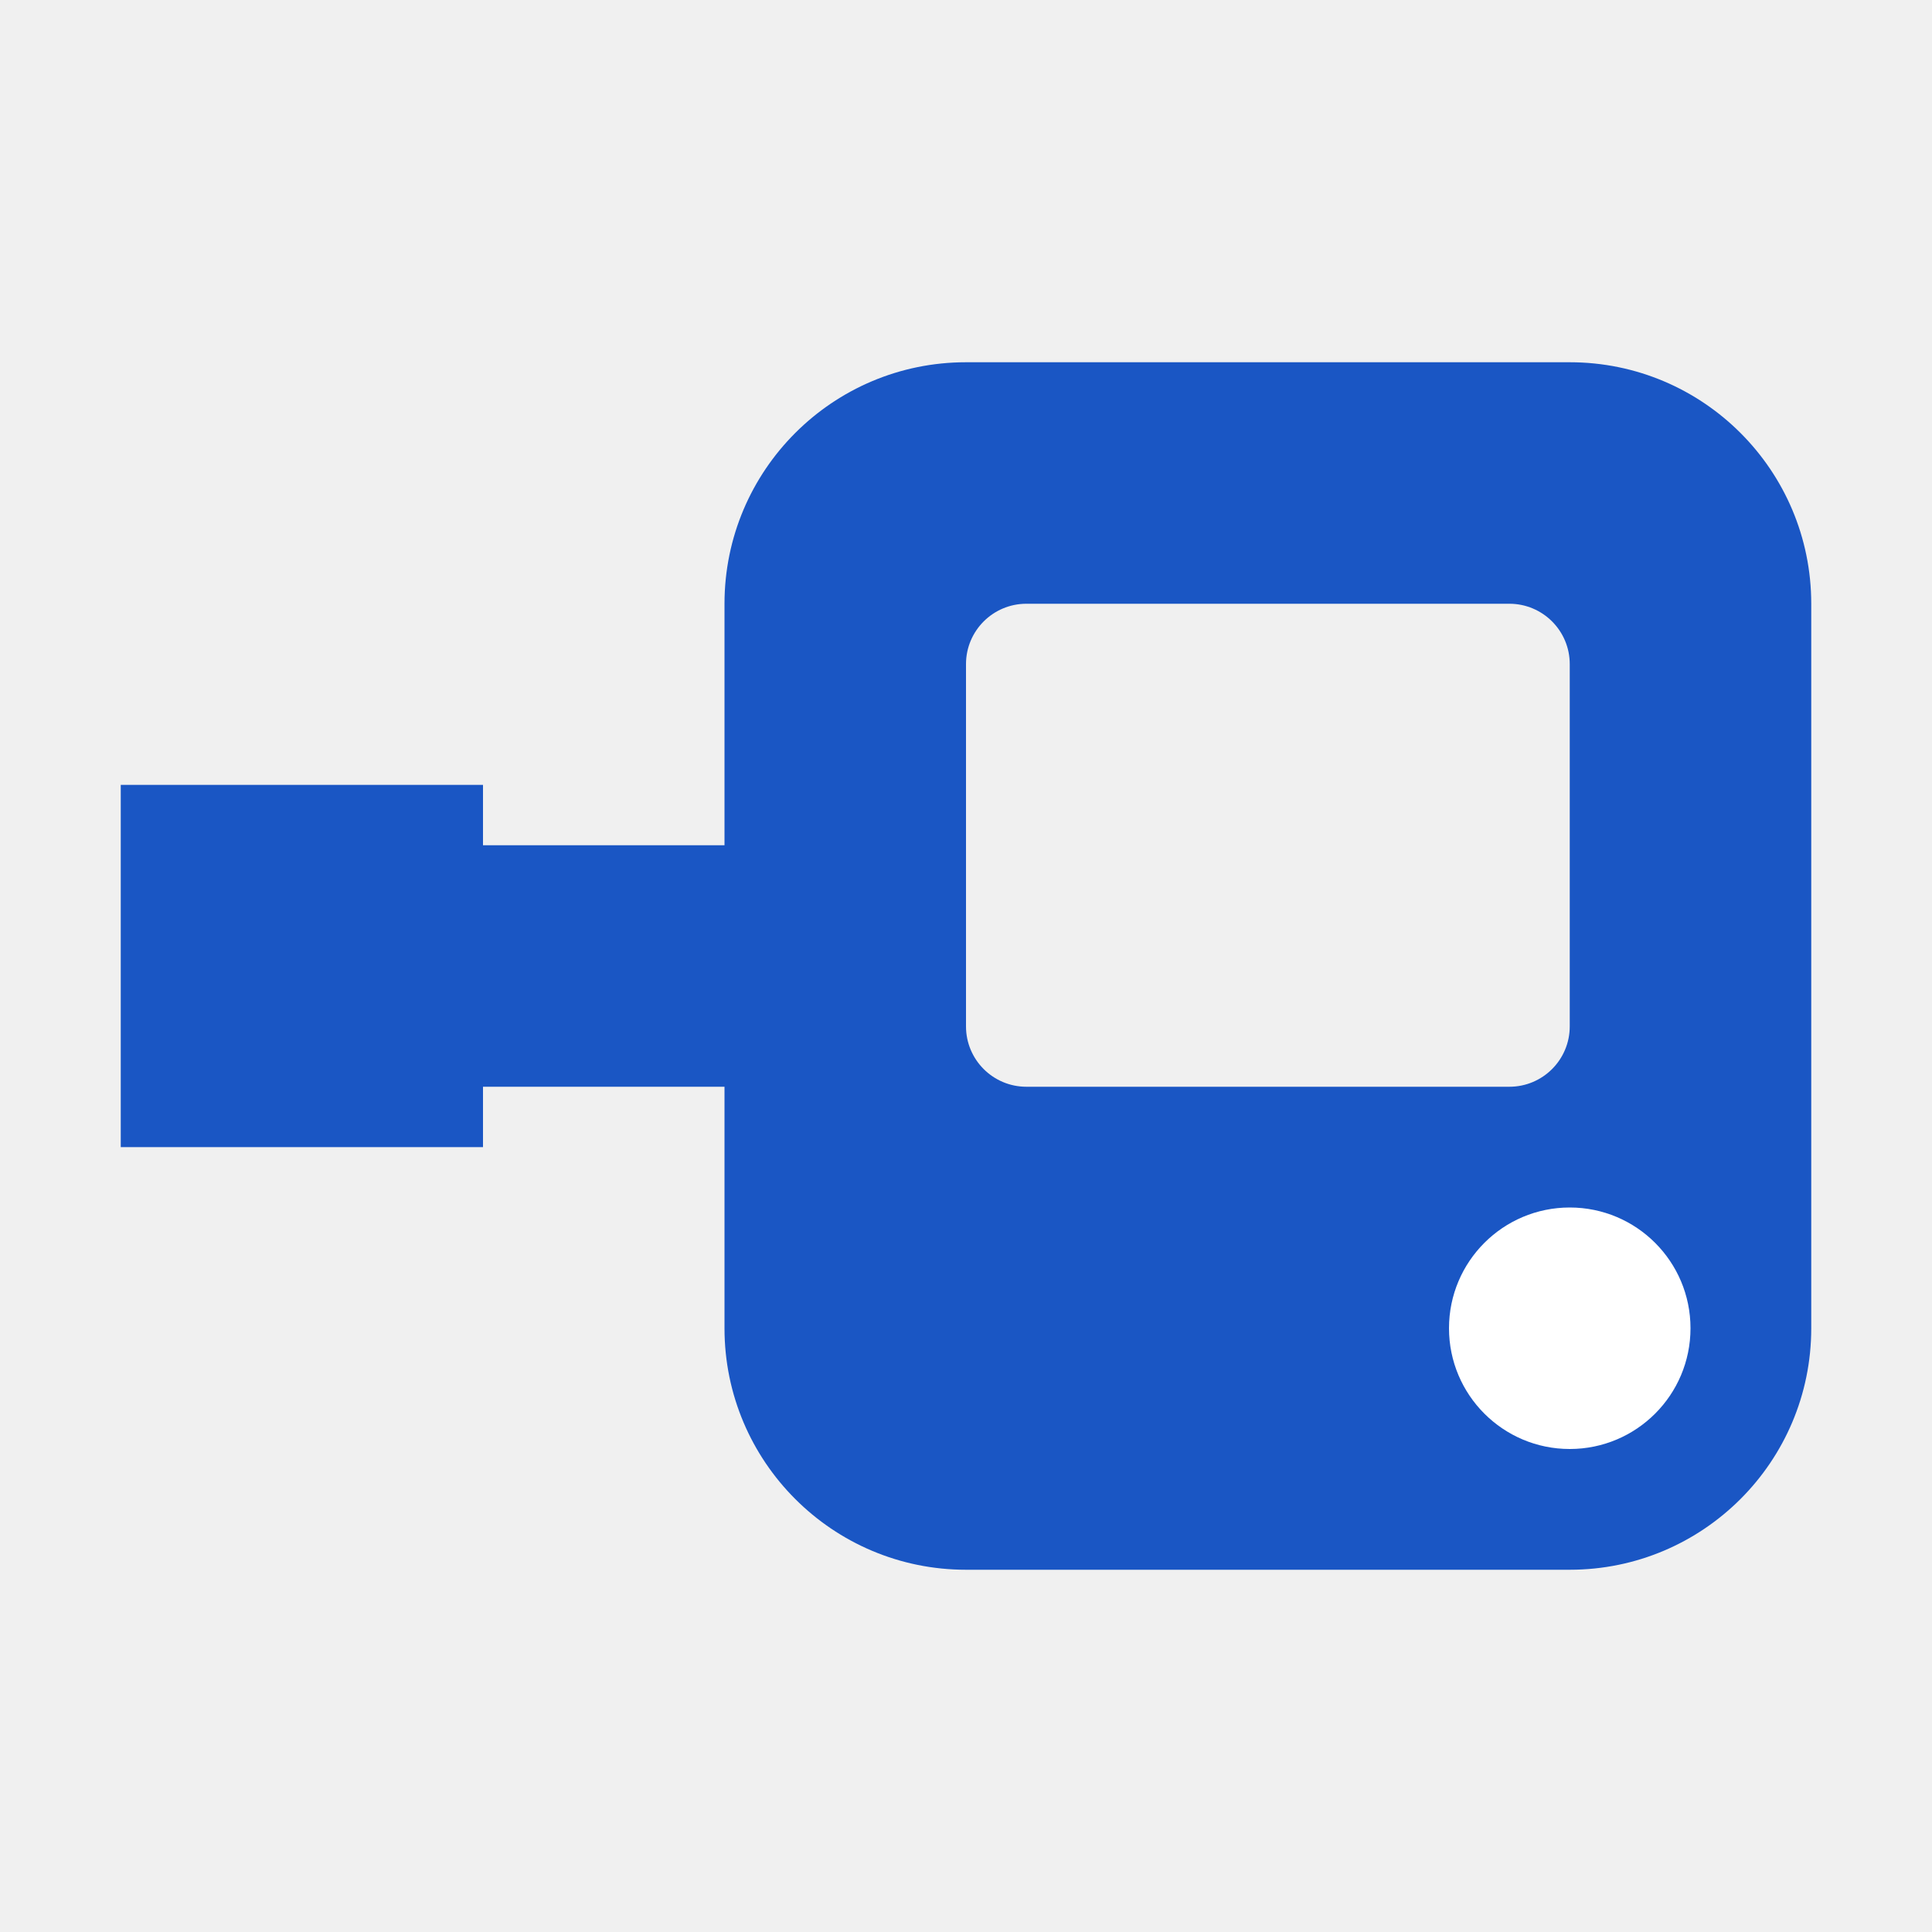
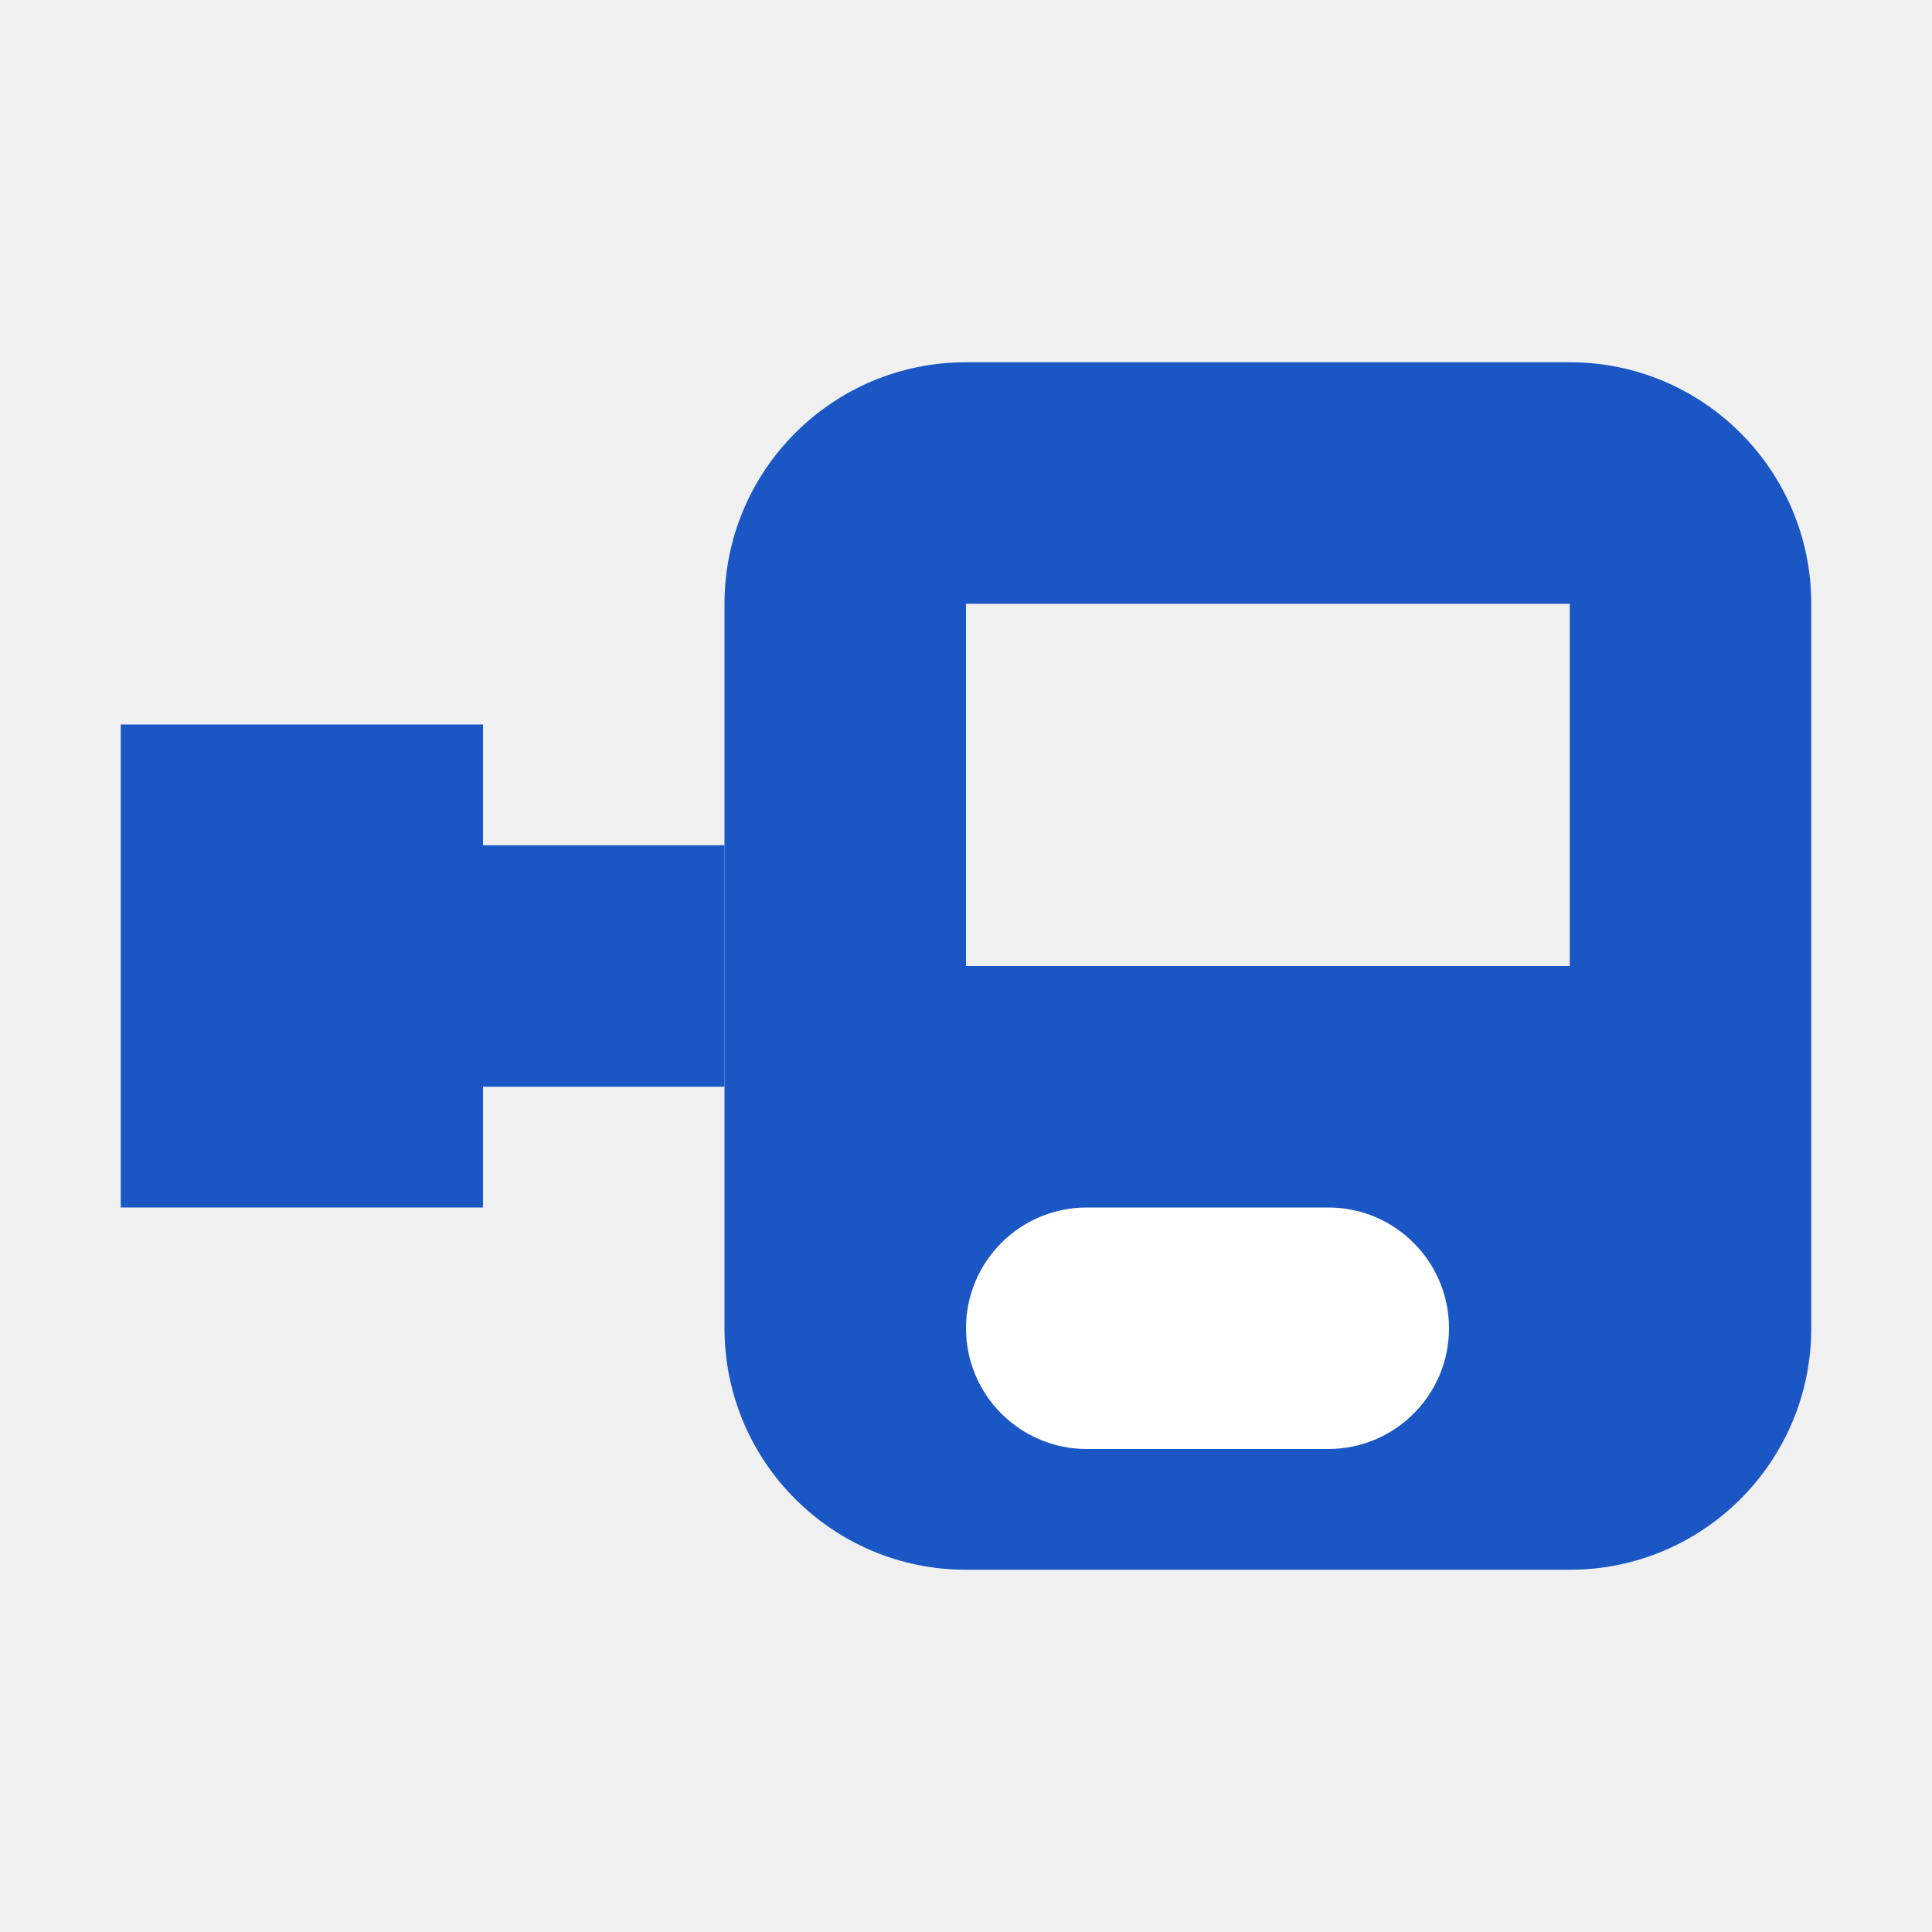
<svg xmlns="http://www.w3.org/2000/svg" viewBox="0 0 32 32" fill="#1A56C4">
-   <path fill-rule="evenodd" d="M16 6h10a4 4 0 0 1 4 4v12a4 4 0 0 1-4 4H16a4 4 0 0 1-4-4V10a4 4 0 0 1 4-4Zm1 4a1 1 0 0 0-1 1v6a1 1 0 0 0 1 1h8a1 1 0 0 0 1-1v-6a1 1 0 0 0-1-1h-8Z" />
-   <path d="M2 13h6v1h5v4H8v1H2Z" />
-   <circle cx="26" cy="22" r="2" fill="#FFFFFF" />
+   <path fill-rule="evenodd" d="M16 6h10a4 4 0 0 1 4 4v12a4 4 0 0 1-4 4H16a4 4 0 0 1-4-4V10a4 4 0 0 1 4-4ZM16 10h10v6H16Z" />
+   <path d="M2 12h6v2h4v4H8v2H2Z" />
+   <rect x="16" y="20" width="8" height="4" rx="2" fill="#FFFFFF" />
</svg>
